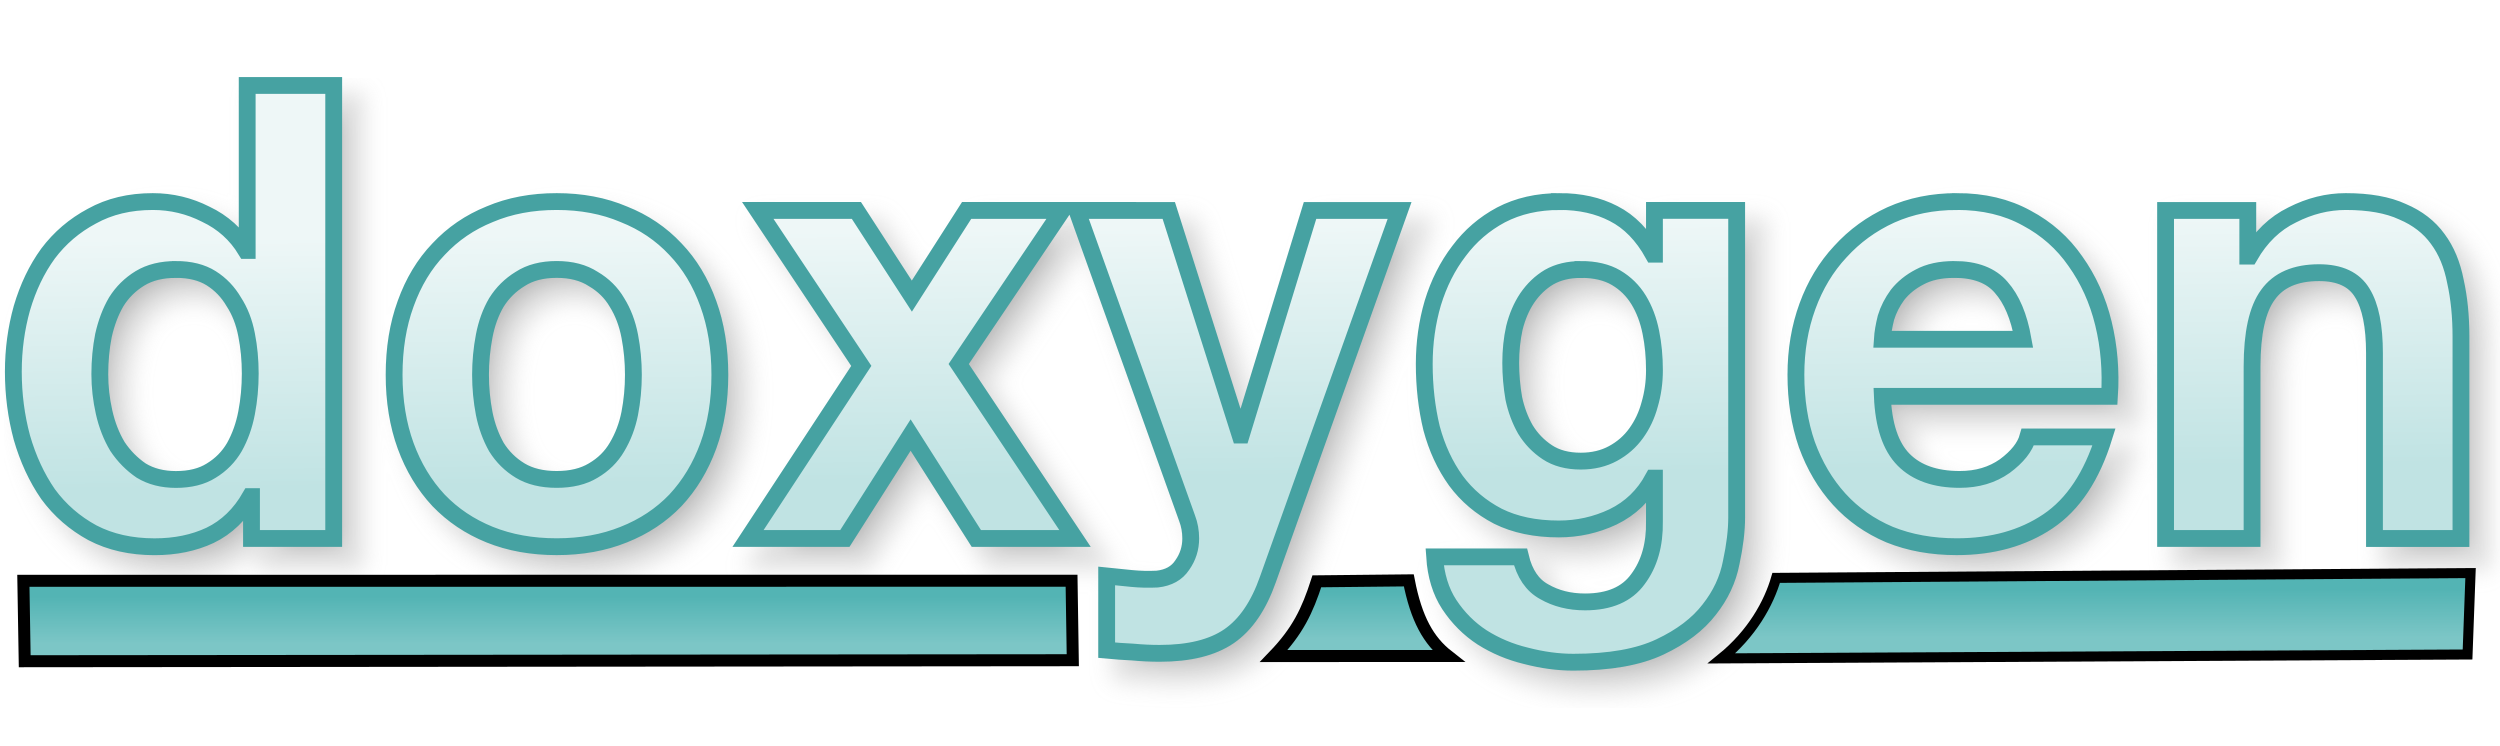
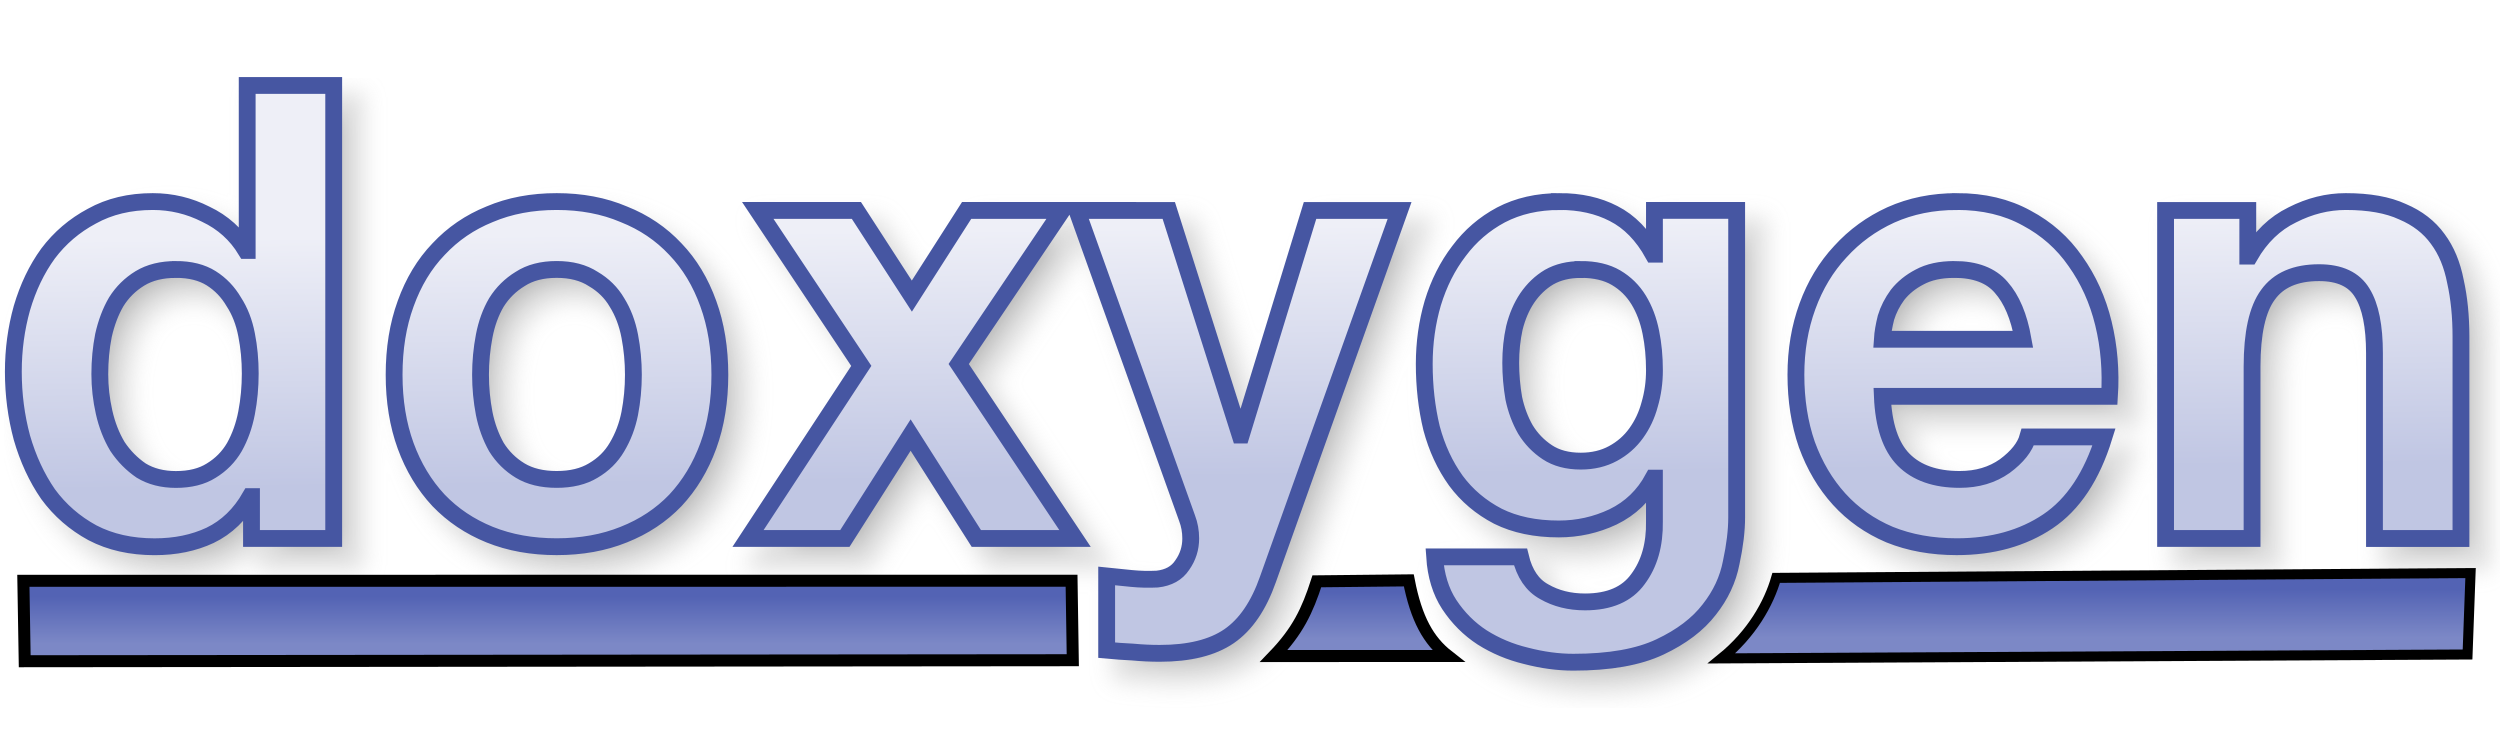
<svg xmlns="http://www.w3.org/2000/svg" xmlns:xlink="http://www.w3.org/1999/xlink" version="1.1" viewBox="0 0 104 31">
  <defs>
    <linearGradient id="a">
-       <stop stop-color="#53B4B4" offset="0" />
-       <stop stop-color="#7CC6C6" offset="1" />
+       <stop stop-color="#5363B4" offset="0" />
+       <stop stop-color="#7C88C6" offset="1" />
    </linearGradient>
    <linearGradient id="d" x1="31.474" x2="31.474" y1="24.821" y2="26.773" gradientUnits="userSpaceOnUse" xlink:href="#a" />
    <linearGradient id="c" x1="31.474" x2="31.474" y1="24.821" y2="26.773" gradientTransform="matrix(.6816 0 0 1.0248 72.391 -.91809)" gradientUnits="userSpaceOnUse" xlink:href="#a" />
    <linearGradient id="b" x1="56.295" x2="56.295" y1="24.622" y2="26.574" gradientUnits="userSpaceOnUse" xlink:href="#a" />
    <linearGradient id="e" x1="49.067" x2="48.956" y1="19.719" y2="9.523" gradientTransform="matrix(.97968 0 0 1.0207 -.25579 -.25579)" gradientUnits="userSpaceOnUse">
-       <stop stop-color="#C0E3E3" offset="0" />
-       <stop stop-color="#EEF7F7" offset="1" />
+       <stop stop-color="#C0C6E3" offset="0" />
+       <stop stop-color="#EEEFF7" offset="1" />
    </linearGradient>
    <filter id="f" x="-.011" y="-.045" width="1.021" height="1.091" color-interpolation-filters="sRGB">
      <feGaussianBlur stdDeviation="0.453" />
    </filter>
  </defs>
  <g>
    <path transform="translate(-2.5759 -27.848)" d="m13.609 32.203v6.863h-0.051c-0.405-0.669-0.963-1.171-1.672-1.506-0.692-0.352-1.428-0.527-2.205-0.527-0.963 0-1.807 0.203-2.533 0.607-0.726 0.387-1.334 0.906-1.824 1.557-0.473 0.651-0.835 1.409-1.088 2.272-0.236 0.845-0.355 1.724-0.355 2.639 0 0.95 0.119 1.864 0.355 2.744 0.253 0.88 0.615 1.663 1.088 2.35 0.49 0.669 1.107 1.207 1.85 1.611 0.743 0.387 1.604 0.58 2.584 0.58 0.861 0 1.631-0.158 2.307-0.475 0.692-0.334 1.25-0.872 1.672-1.611h0.051v1.742h3.42v-18.846zm12.875 4.83c-1.03 0-1.96 0.175-2.787 0.527-0.828 0.334-1.536 0.82-2.127 1.453-0.591 0.616-1.048 1.372-1.369 2.269-0.321 0.88-0.48 1.866-0.48 2.957s0.16 2.075 0.48 2.955c0.321 0.88 0.778 1.636 1.369 2.269 0.591 0.616 1.299 1.091 2.127 1.426 0.828 0.334 1.757 0.502 2.787 0.502 1.03 0 1.96-0.168 2.787-0.502 0.844-0.334 1.561-0.81 2.152-1.426 0.591-0.633 1.048-1.39 1.369-2.269 0.321-0.88 0.48-1.864 0.48-2.955s-0.16-2.077-0.48-2.957c-0.321-0.897-0.778-1.654-1.369-2.269-0.591-0.633-1.308-1.119-2.152-1.453-0.828-0.352-1.757-0.527-2.787-0.527zm41.715 0c-0.912 0-1.722 0.185-2.432 0.555-0.692 0.37-1.275 0.87-1.748 1.504-0.473 0.616-0.837 1.337-1.09 2.164-0.236 0.809-0.354 1.655-0.354 2.535 0 0.933 0.1 1.821 0.303 2.666 0.22 0.827 0.558 1.556 1.014 2.189 0.456 0.616 1.039 1.109 1.748 1.478 0.709 0.352 1.554 0.529 2.533 0.529 0.794 0 1.545-0.168 2.254-0.502 0.726-0.352 1.283-0.89 1.672-1.611h0.051v1.795c0.017 0.968-0.211 1.769-0.684 2.402-0.456 0.633-1.19 0.951-2.203 0.951-0.642 0-1.208-0.142-1.697-0.424-0.49-0.264-0.819-0.747-0.988-1.451h-3.572c0.051 0.774 0.253 1.435 0.607 1.98 0.372 0.563 0.829 1.019 1.369 1.371 0.557 0.352 1.166 0.607 1.824 0.766 0.676 0.176 1.333 0.266 1.975 0.266 1.503 0 2.703-0.212 3.598-0.635 0.895-0.422 1.58-0.941 2.053-1.557 0.473-0.598 0.777-1.249 0.912-1.953 0.152-0.704 0.227-1.329 0.227-1.875v-12.775h-3.42v1.822h-0.051c-0.439-0.792-0.988-1.355-1.647-1.69-0.642-0.334-1.393-0.502-2.254-0.502zm16.523 0c-0.996 0-1.909 0.185-2.736 0.555-0.811 0.37-1.512 0.88-2.103 1.531-0.591 0.633-1.046 1.39-1.367 2.269s-0.48 1.831-0.48 2.852c0 1.056 0.151 2.022 0.455 2.902 0.321 0.88 0.768 1.636 1.342 2.269 0.574 0.633 1.276 1.127 2.103 1.478 0.828 0.334 1.757 0.502 2.787 0.502 1.486 0 2.752-0.353 3.799-1.057 1.047-0.704 1.825-1.873 2.332-3.51h-3.168c-0.118 0.422-0.439 0.828-0.963 1.215-0.524 0.37-1.147 0.553-1.873 0.553-1.013 0-1.792-0.273-2.332-0.818-0.54-0.545-0.836-1.425-0.887-2.639h9.449c0.068-1.056-0.016-2.067-0.252-3.035-0.236-0.968-0.626-1.829-1.166-2.586-0.524-0.757-1.2-1.355-2.027-1.795-0.828-0.458-1.797-0.688-2.912-0.688zm16.189 0c-0.76 0-1.502 0.185-2.228 0.555-0.726 0.352-1.317 0.923-1.773 1.715h-0.076v-1.9h-3.42v13.646h3.598v-7.152c0-1.39 0.219-2.384 0.658-2.982 0.439-0.616 1.149-0.924 2.129-0.924 0.861 0 1.461 0.281 1.799 0.844 0.338 0.545 0.506 1.382 0.506 2.508v7.707h3.598v-8.393c0-0.845-0.076-1.611-0.229-2.297-0.135-0.704-0.38-1.292-0.734-1.768-0.355-0.493-0.844-0.873-1.469-1.137-0.608-0.282-1.395-0.422-2.357-0.422zm-66.063 0.369 4.307 6.467-4.713 7.18h4.029l2.736-4.303 2.734 4.303h4.106l-4.84-7.258 4.307-6.389h-3.977l-2.279 3.564-2.307-3.564zm13.275 0 4.584 12.803c0.101 0.264 0.152 0.545 0.152 0.844 0 0.405-0.117 0.775-0.354 1.109-0.22 0.334-0.566 0.527-1.039 0.58-0.355 0.018-0.71 0.01-1.065-0.025-0.355-0.035-0.701-0.07-1.039-0.105v3.088c0.372 0.035 0.735 0.061 1.09 0.078 0.372 0.035 0.744 0.053 1.115 0.053 1.233 0 2.194-0.238 2.887-0.713 0.692-0.475 1.233-1.266 1.621-2.375l5.473-15.336h-3.725l-2.861 9.344h-0.051l-2.965-9.344zm-37.48 2.455c0.591 0 1.082 0.123 1.471 0.369 0.388 0.246 0.699 0.572 0.936 0.977 0.253 0.387 0.432 0.845 0.533 1.373 0.101 0.51 0.152 1.048 0.152 1.611 0 0.563-0.051 1.107-0.152 1.635-0.101 0.528-0.271 1.004-0.508 1.426-0.236 0.405-0.556 0.73-0.961 0.977-0.388 0.246-0.88 0.369-1.471 0.369-0.557 0-1.038-0.123-1.443-0.369-0.388-0.264-0.718-0.597-0.988-1.002-0.253-0.422-0.438-0.898-0.557-1.426s-0.178-1.056-0.178-1.584c-1e-7 -0.563 0.051-1.099 0.152-1.609 0.118-0.528 0.295-0.996 0.531-1.4 0.253-0.405 0.583-0.73 0.988-0.977 0.405-0.246 0.903-0.369 1.494-0.369zm15.84 0c0.608 0 1.114 0.133 1.52 0.396 0.422 0.246 0.752 0.572 0.988 0.977 0.253 0.405 0.43 0.871 0.531 1.398 0.101 0.528 0.152 1.066 0.152 1.611 0 0.545-0.051 1.081-0.152 1.609-0.101 0.51-0.278 0.976-0.531 1.398-0.236 0.405-0.566 0.73-0.988 0.977-0.405 0.246-0.912 0.369-1.52 0.369-0.608 0-1.114-0.123-1.52-0.369s-0.735-0.572-0.988-0.977c-0.236-0.422-0.406-0.888-0.508-1.398-0.101-0.528-0.152-1.064-0.152-1.609 0-0.545 0.051-1.083 0.152-1.611 0.101-0.528 0.271-0.994 0.508-1.398 0.253-0.405 0.583-0.73 0.988-0.977 0.405-0.264 0.912-0.396 1.52-0.396zm42.602 0c0.591 0 1.08 0.115 1.469 0.344 0.388 0.229 0.701 0.537 0.938 0.924 0.236 0.387 0.406 0.835 0.508 1.346 0.101 0.493 0.15 1.021 0.15 1.584 0 0.493-0.066 0.968-0.201 1.426-0.118 0.44-0.305 0.836-0.559 1.188-0.253 0.352-0.574 0.633-0.963 0.844-0.388 0.211-0.835 0.318-1.342 0.318-0.557 0-1.021-0.125-1.393-0.371-0.372-0.246-0.676-0.562-0.912-0.949-0.22-0.387-0.381-0.818-0.482-1.293-0.084-0.493-0.127-0.986-0.127-1.478 0-0.51 0.051-0.994 0.152-1.451 0.118-0.475 0.297-0.89 0.533-1.242 0.253-0.37 0.557-0.66 0.912-0.871 0.372-0.211 0.81-0.316 1.316-0.316zm15.535 0c0.878 0 1.529 0.248 1.951 0.74 0.439 0.493 0.743 1.214 0.912 2.164h-5.854c0.017-0.264 0.068-0.564 0.152-0.898 0.101-0.334 0.263-0.65 0.482-0.949 0.236-0.299 0.541-0.547 0.912-0.74 0.388-0.211 0.869-0.316 1.443-0.316z" filter="url(#f)" opacity=".3" stroke="#969696" />
    <path d="m0.972 24.161 43.605-0.002 0.051 3.306-43.6 0.042z" fill="url(#d)" stroke="#000" stroke-width=".5" />
-     <path d="m10.283 3.555v6.863h-0.051c-0.405-0.669-0.963-1.171-1.672-1.506-0.692-0.352-1.428-0.527-2.205-0.527-0.963 0-1.807 0.203-2.533 0.607-0.726 0.387-1.334 0.906-1.824 1.557-0.473 0.651-0.835 1.409-1.088 2.272-0.236 0.845-0.355 1.724-0.355 2.639 0 0.95 0.119 1.864 0.355 2.744 0.253 0.88 0.615 1.663 1.088 2.35 0.49 0.669 1.107 1.207 1.85 1.611 0.743 0.387 1.604 0.58 2.584 0.58 0.861 0 1.631-0.158 2.307-0.475 0.692-0.334 1.25-0.872 1.672-1.611h0.051v1.742h3.42v-18.846zm12.875 4.83c-1.03 0-1.96 0.175-2.787 0.527-0.828 0.334-1.536 0.82-2.127 1.453-0.591 0.616-1.048 1.372-1.369 2.269-0.321 0.88-0.48 1.866-0.48 2.957s0.16 2.075 0.48 2.955c0.321 0.88 0.778 1.636 1.369 2.269 0.591 0.616 1.299 1.091 2.127 1.426 0.828 0.334 1.757 0.502 2.787 0.502 1.03 0 1.96-0.168 2.787-0.502 0.844-0.334 1.561-0.81 2.152-1.426 0.591-0.633 1.048-1.39 1.369-2.269 0.321-0.88 0.48-1.864 0.48-2.955s-0.16-2.077-0.48-2.957c-0.321-0.897-0.778-1.654-1.369-2.269-0.591-0.633-1.308-1.119-2.152-1.453-0.828-0.352-1.757-0.527-2.787-0.527zm41.715 0c-0.912 0-1.722 0.185-2.432 0.555-0.692 0.37-1.275 0.87-1.748 1.504-0.473 0.616-0.837 1.337-1.09 2.164-0.236 0.809-0.354 1.655-0.354 2.535 0 0.933 0.1 1.821 0.303 2.666 0.22 0.827 0.558 1.556 1.014 2.189 0.456 0.616 1.039 1.109 1.748 1.478 0.709 0.352 1.554 0.529 2.533 0.529 0.794 0 1.545-0.168 2.254-0.502 0.726-0.352 1.283-0.89 1.672-1.611h0.051v1.795c0.017 0.968-0.211 1.769-0.684 2.402-0.456 0.633-1.19 0.951-2.203 0.951-0.642 0-1.208-0.142-1.697-0.424-0.49-0.264-0.819-0.747-0.988-1.451h-3.572c0.051 0.774 0.253 1.435 0.607 1.98 0.372 0.563 0.829 1.019 1.369 1.371 0.557 0.352 1.166 0.607 1.824 0.766 0.676 0.176 1.333 0.266 1.975 0.266 1.503 0 2.703-0.212 3.598-0.635 0.895-0.422 1.58-0.941 2.053-1.557 0.473-0.598 0.777-1.249 0.912-1.953 0.152-0.704 0.227-1.329 0.227-1.875v-12.775h-3.42v1.822h-0.051c-0.439-0.792-0.988-1.355-1.647-1.69-0.642-0.334-1.393-0.502-2.254-0.502zm16.523 0c-0.996 0-1.909 0.185-2.736 0.555-0.811 0.37-1.512 0.88-2.103 1.531-0.591 0.633-1.046 1.39-1.367 2.269s-0.48 1.831-0.48 2.852c0 1.056 0.151 2.022 0.455 2.902 0.321 0.88 0.768 1.636 1.342 2.269 0.574 0.633 1.276 1.127 2.103 1.478 0.828 0.334 1.757 0.502 2.787 0.502 1.486 0 2.752-0.353 3.799-1.057 1.047-0.704 1.825-1.873 2.332-3.51h-3.168c-0.118 0.422-0.439 0.828-0.963 1.215-0.524 0.37-1.147 0.553-1.873 0.553-1.013 0-1.792-0.273-2.332-0.818-0.54-0.545-0.836-1.425-0.887-2.639h9.449c0.068-1.056-0.016-2.067-0.252-3.035-0.236-0.968-0.626-1.829-1.166-2.586-0.524-0.757-1.2-1.355-2.027-1.795-0.828-0.458-1.797-0.688-2.912-0.688zm16.189 0c-0.76 0-1.502 0.185-2.228 0.555-0.726 0.352-1.317 0.923-1.773 1.715h-0.076v-1.9h-3.42v13.646h3.598v-7.152c0-1.39 0.219-2.384 0.658-2.982 0.439-0.616 1.149-0.924 2.129-0.924 0.861 0 1.461 0.281 1.799 0.844 0.338 0.545 0.506 1.382 0.506 2.508v7.707h3.598v-8.393c0-0.845-0.076-1.611-0.229-2.297-0.135-0.704-0.38-1.292-0.734-1.768-0.355-0.493-0.844-0.873-1.469-1.137-0.608-0.282-1.395-0.422-2.357-0.422zm-66.062 0.369 4.307 6.467-4.713 7.18h4.029l2.736-4.303 2.734 4.303h4.106l-4.84-7.258 4.307-6.389h-3.977l-2.279 3.564-2.307-3.564zm13.275 0 4.584 12.803c0.101 0.264 0.152 0.545 0.152 0.844 0 0.405-0.117 0.775-0.354 1.109-0.22 0.334-0.566 0.527-1.039 0.58-0.355 0.018-0.71 0.01-1.065-0.025-0.355-0.035-0.701-0.07-1.039-0.105v3.088c0.372 0.035 0.735 0.061 1.09 0.078 0.372 0.035 0.744 0.053 1.115 0.053 1.233 0 2.194-0.238 2.887-0.713 0.692-0.475 1.233-1.266 1.621-2.375l5.473-15.336h-3.725l-2.861 9.344h-0.051l-2.965-9.344zm-37.48 2.455c0.591 0 1.082 0.123 1.471 0.369s0.699 0.572 0.936 0.977c0.253 0.387 0.432 0.845 0.533 1.373 0.101 0.51 0.152 1.048 0.152 1.611 0 0.563-0.051 1.107-0.152 1.635-0.101 0.528-0.271 1.004-0.508 1.426-0.236 0.405-0.556 0.73-0.961 0.977-0.388 0.246-0.88 0.369-1.471 0.369-0.557 0-1.038-0.123-1.443-0.369-0.388-0.264-0.718-0.597-0.988-1.002-0.253-0.422-0.438-0.898-0.557-1.426s-0.178-1.056-0.178-1.584c-1e-7 -0.563 0.051-1.099 0.152-1.609 0.118-0.528 0.295-0.996 0.531-1.4 0.253-0.405 0.583-0.73 0.988-0.977 0.405-0.246 0.903-0.369 1.494-0.369zm15.84 0c0.608 0 1.114 0.133 1.52 0.396 0.422 0.246 0.752 0.572 0.988 0.977 0.253 0.405 0.43 0.871 0.531 1.398 0.101 0.528 0.152 1.066 0.152 1.611 0 0.545-0.051 1.081-0.152 1.609-0.101 0.51-0.278 0.976-0.531 1.398-0.236 0.405-0.566 0.73-0.988 0.977-0.405 0.246-0.912 0.369-1.52 0.369-0.608 0-1.114-0.123-1.52-0.369s-0.735-0.572-0.988-0.977c-0.236-0.422-0.406-0.888-0.508-1.398-0.101-0.528-0.152-1.064-0.152-1.609 0-0.545 0.051-1.083 0.152-1.611 0.101-0.528 0.271-0.994 0.508-1.398 0.253-0.405 0.583-0.73 0.988-0.977 0.405-0.264 0.912-0.396 1.52-0.396zm42.602 0c0.591 0 1.08 0.115 1.469 0.344 0.388 0.229 0.701 0.537 0.938 0.924 0.236 0.387 0.406 0.835 0.508 1.346 0.101 0.493 0.15 1.021 0.15 1.584 0 0.493-0.066 0.968-0.201 1.426-0.118 0.44-0.305 0.836-0.559 1.188-0.253 0.352-0.574 0.633-0.963 0.844-0.388 0.211-0.835 0.318-1.342 0.318-0.557 0-1.021-0.125-1.393-0.371-0.372-0.246-0.676-0.562-0.912-0.949-0.22-0.387-0.381-0.818-0.482-1.293-0.084-0.493-0.127-0.986-0.127-1.478 0-0.51 0.051-0.994 0.152-1.451 0.118-0.475 0.297-0.89 0.533-1.242 0.253-0.37 0.557-0.66 0.912-0.871 0.372-0.211 0.81-0.316 1.316-0.316zm15.535 0c0.878 0 1.529 0.248 1.951 0.74 0.439 0.493 0.743 1.214 0.912 2.164h-5.854c0.017-0.264 0.068-0.564 0.152-0.898 0.101-0.334 0.263-0.65 0.482-0.949 0.236-0.299 0.541-0.547 0.912-0.74 0.388-0.211 0.869-0.316 1.443-0.316z" fill="url(#e)" stroke="#46A2A2" stroke-width=".7" />
+     <path d="m10.283 3.555v6.863h-0.051c-0.405-0.669-0.963-1.171-1.672-1.506-0.692-0.352-1.428-0.527-2.205-0.527-0.963 0-1.807 0.203-2.533 0.607-0.726 0.387-1.334 0.906-1.824 1.557-0.473 0.651-0.835 1.409-1.088 2.272-0.236 0.845-0.355 1.724-0.355 2.639 0 0.95 0.119 1.864 0.355 2.744 0.253 0.88 0.615 1.663 1.088 2.35 0.49 0.669 1.107 1.207 1.85 1.611 0.743 0.387 1.604 0.58 2.584 0.58 0.861 0 1.631-0.158 2.307-0.475 0.692-0.334 1.25-0.872 1.672-1.611h0.051v1.742h3.42v-18.846zm12.875 4.83c-1.03 0-1.96 0.175-2.787 0.527-0.828 0.334-1.536 0.82-2.127 1.453-0.591 0.616-1.048 1.372-1.369 2.269-0.321 0.88-0.48 1.866-0.48 2.957s0.16 2.075 0.48 2.955c0.321 0.88 0.778 1.636 1.369 2.269 0.591 0.616 1.299 1.091 2.127 1.426 0.828 0.334 1.757 0.502 2.787 0.502 1.03 0 1.96-0.168 2.787-0.502 0.844-0.334 1.561-0.81 2.152-1.426 0.591-0.633 1.048-1.39 1.369-2.269 0.321-0.88 0.48-1.864 0.48-2.955s-0.16-2.077-0.48-2.957c-0.321-0.897-0.778-1.654-1.369-2.269-0.591-0.633-1.308-1.119-2.152-1.453-0.828-0.352-1.757-0.527-2.787-0.527zm41.715 0c-0.912 0-1.722 0.185-2.432 0.555-0.692 0.37-1.275 0.87-1.748 1.504-0.473 0.616-0.837 1.337-1.09 2.164-0.236 0.809-0.354 1.655-0.354 2.535 0 0.933 0.1 1.821 0.303 2.666 0.22 0.827 0.558 1.556 1.014 2.189 0.456 0.616 1.039 1.109 1.748 1.478 0.709 0.352 1.554 0.529 2.533 0.529 0.794 0 1.545-0.168 2.254-0.502 0.726-0.352 1.283-0.89 1.672-1.611h0.051v1.795c0.017 0.968-0.211 1.769-0.684 2.402-0.456 0.633-1.19 0.951-2.203 0.951-0.642 0-1.208-0.142-1.697-0.424-0.49-0.264-0.819-0.747-0.988-1.451h-3.572c0.051 0.774 0.253 1.435 0.607 1.98 0.372 0.563 0.829 1.019 1.369 1.371 0.557 0.352 1.166 0.607 1.824 0.766 0.676 0.176 1.333 0.266 1.975 0.266 1.503 0 2.703-0.212 3.598-0.635 0.895-0.422 1.58-0.941 2.053-1.557 0.473-0.598 0.777-1.249 0.912-1.953 0.152-0.704 0.227-1.329 0.227-1.875v-12.775h-3.42v1.822h-0.051c-0.439-0.792-0.988-1.355-1.647-1.69-0.642-0.334-1.393-0.502-2.254-0.502zm16.523 0c-0.996 0-1.909 0.185-2.736 0.555-0.811 0.37-1.512 0.88-2.103 1.531-0.591 0.633-1.046 1.39-1.367 2.269s-0.48 1.831-0.48 2.852c0 1.056 0.151 2.022 0.455 2.902 0.321 0.88 0.768 1.636 1.342 2.269 0.574 0.633 1.276 1.127 2.103 1.478 0.828 0.334 1.757 0.502 2.787 0.502 1.486 0 2.752-0.353 3.799-1.057 1.047-0.704 1.825-1.873 2.332-3.51h-3.168c-0.118 0.422-0.439 0.828-0.963 1.215-0.524 0.37-1.147 0.553-1.873 0.553-1.013 0-1.792-0.273-2.332-0.818-0.54-0.545-0.836-1.425-0.887-2.639h9.449c0.068-1.056-0.016-2.067-0.252-3.035-0.236-0.968-0.626-1.829-1.166-2.586-0.524-0.757-1.2-1.355-2.027-1.795-0.828-0.458-1.797-0.688-2.912-0.688zm16.189 0c-0.76 0-1.502 0.185-2.228 0.555-0.726 0.352-1.317 0.923-1.773 1.715h-0.076v-1.9h-3.42v13.646h3.598v-7.152c0-1.39 0.219-2.384 0.658-2.982 0.439-0.616 1.149-0.924 2.129-0.924 0.861 0 1.461 0.281 1.799 0.844 0.338 0.545 0.506 1.382 0.506 2.508v7.707h3.598v-8.393c0-0.845-0.076-1.611-0.229-2.297-0.135-0.704-0.38-1.292-0.734-1.768-0.355-0.493-0.844-0.873-1.469-1.137-0.608-0.282-1.395-0.422-2.357-0.422zm-66.062 0.369 4.307 6.467-4.713 7.18h4.029l2.736-4.303 2.734 4.303h4.106l-4.84-7.258 4.307-6.389h-3.977l-2.279 3.564-2.307-3.564zm13.275 0 4.584 12.803c0.101 0.264 0.152 0.545 0.152 0.844 0 0.405-0.117 0.775-0.354 1.109-0.22 0.334-0.566 0.527-1.039 0.58-0.355 0.018-0.71 0.01-1.065-0.025-0.355-0.035-0.701-0.07-1.039-0.105v3.088c0.372 0.035 0.735 0.061 1.09 0.078 0.372 0.035 0.744 0.053 1.115 0.053 1.233 0 2.194-0.238 2.887-0.713 0.692-0.475 1.233-1.266 1.621-2.375l5.473-15.336h-3.725l-2.861 9.344h-0.051l-2.965-9.344zm-37.48 2.455c0.591 0 1.082 0.123 1.471 0.369s0.699 0.572 0.936 0.977c0.253 0.387 0.432 0.845 0.533 1.373 0.101 0.51 0.152 1.048 0.152 1.611 0 0.563-0.051 1.107-0.152 1.635-0.101 0.528-0.271 1.004-0.508 1.426-0.236 0.405-0.556 0.73-0.961 0.977-0.388 0.246-0.88 0.369-1.471 0.369-0.557 0-1.038-0.123-1.443-0.369-0.388-0.264-0.718-0.597-0.988-1.002-0.253-0.422-0.438-0.898-0.557-1.426s-0.178-1.056-0.178-1.584c-1e-7 -0.563 0.051-1.099 0.152-1.609 0.118-0.528 0.295-0.996 0.531-1.4 0.253-0.405 0.583-0.73 0.988-0.977 0.405-0.246 0.903-0.369 1.494-0.369zm15.84 0c0.608 0 1.114 0.133 1.52 0.396 0.422 0.246 0.752 0.572 0.988 0.977 0.253 0.405 0.43 0.871 0.531 1.398 0.101 0.528 0.152 1.066 0.152 1.611 0 0.545-0.051 1.081-0.152 1.609-0.101 0.51-0.278 0.976-0.531 1.398-0.236 0.405-0.566 0.73-0.988 0.977-0.405 0.246-0.912 0.369-1.52 0.369-0.608 0-1.114-0.123-1.52-0.369s-0.735-0.572-0.988-0.977c-0.236-0.422-0.406-0.888-0.508-1.398-0.101-0.528-0.152-1.064-0.152-1.609 0-0.545 0.051-1.083 0.152-1.611 0.101-0.528 0.271-0.994 0.508-1.398 0.253-0.405 0.583-0.73 0.988-0.977 0.405-0.264 0.912-0.396 1.52-0.396zm42.602 0c0.591 0 1.08 0.115 1.469 0.344 0.388 0.229 0.701 0.537 0.938 0.924 0.236 0.387 0.406 0.835 0.508 1.346 0.101 0.493 0.15 1.021 0.15 1.584 0 0.493-0.066 0.968-0.201 1.426-0.118 0.44-0.305 0.836-0.559 1.188-0.253 0.352-0.574 0.633-0.963 0.844-0.388 0.211-0.835 0.318-1.342 0.318-0.557 0-1.021-0.125-1.393-0.371-0.372-0.246-0.676-0.562-0.912-0.949-0.22-0.387-0.381-0.818-0.482-1.293-0.084-0.493-0.127-0.986-0.127-1.478 0-0.51 0.051-0.994 0.152-1.451 0.118-0.475 0.297-0.89 0.533-1.242 0.253-0.37 0.557-0.66 0.912-0.871 0.372-0.211 0.81-0.316 1.316-0.316zm15.535 0c0.878 0 1.529 0.248 1.951 0.74 0.439 0.493 0.743 1.214 0.912 2.164h-5.854c0.017-0.264 0.068-0.564 0.152-0.898 0.101-0.334 0.263-0.65 0.482-0.949 0.236-0.299 0.541-0.547 0.912-0.74 0.388-0.211 0.869-0.316 1.443-0.316z" fill="url(#e)" stroke="#4656A2" stroke-width=".7" />
    <path d="m52.988 27.291c0.996-1.036 1.394-1.873 1.793-3.108l3.825-0.04c0.311 1.61 0.824 2.514 1.633 3.147z" fill="url(#b)" stroke="#000" stroke-width=".5" />
    <path d="m73.89 24.04 28.885-0.201-0.125 3.388-31.033 0.162c1.262-1.023 1.966-2.286 2.272-3.349z" fill="url(#c)" stroke="#000" stroke-width=".418" />
  </g>
</svg>
